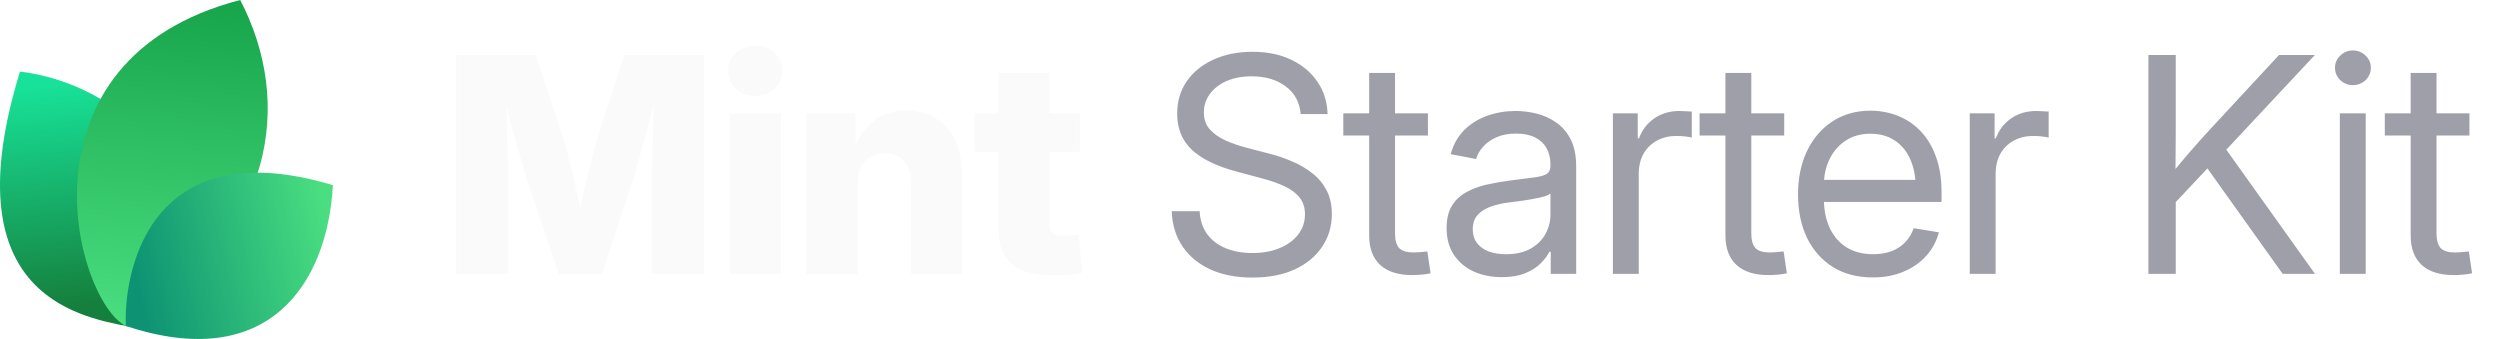
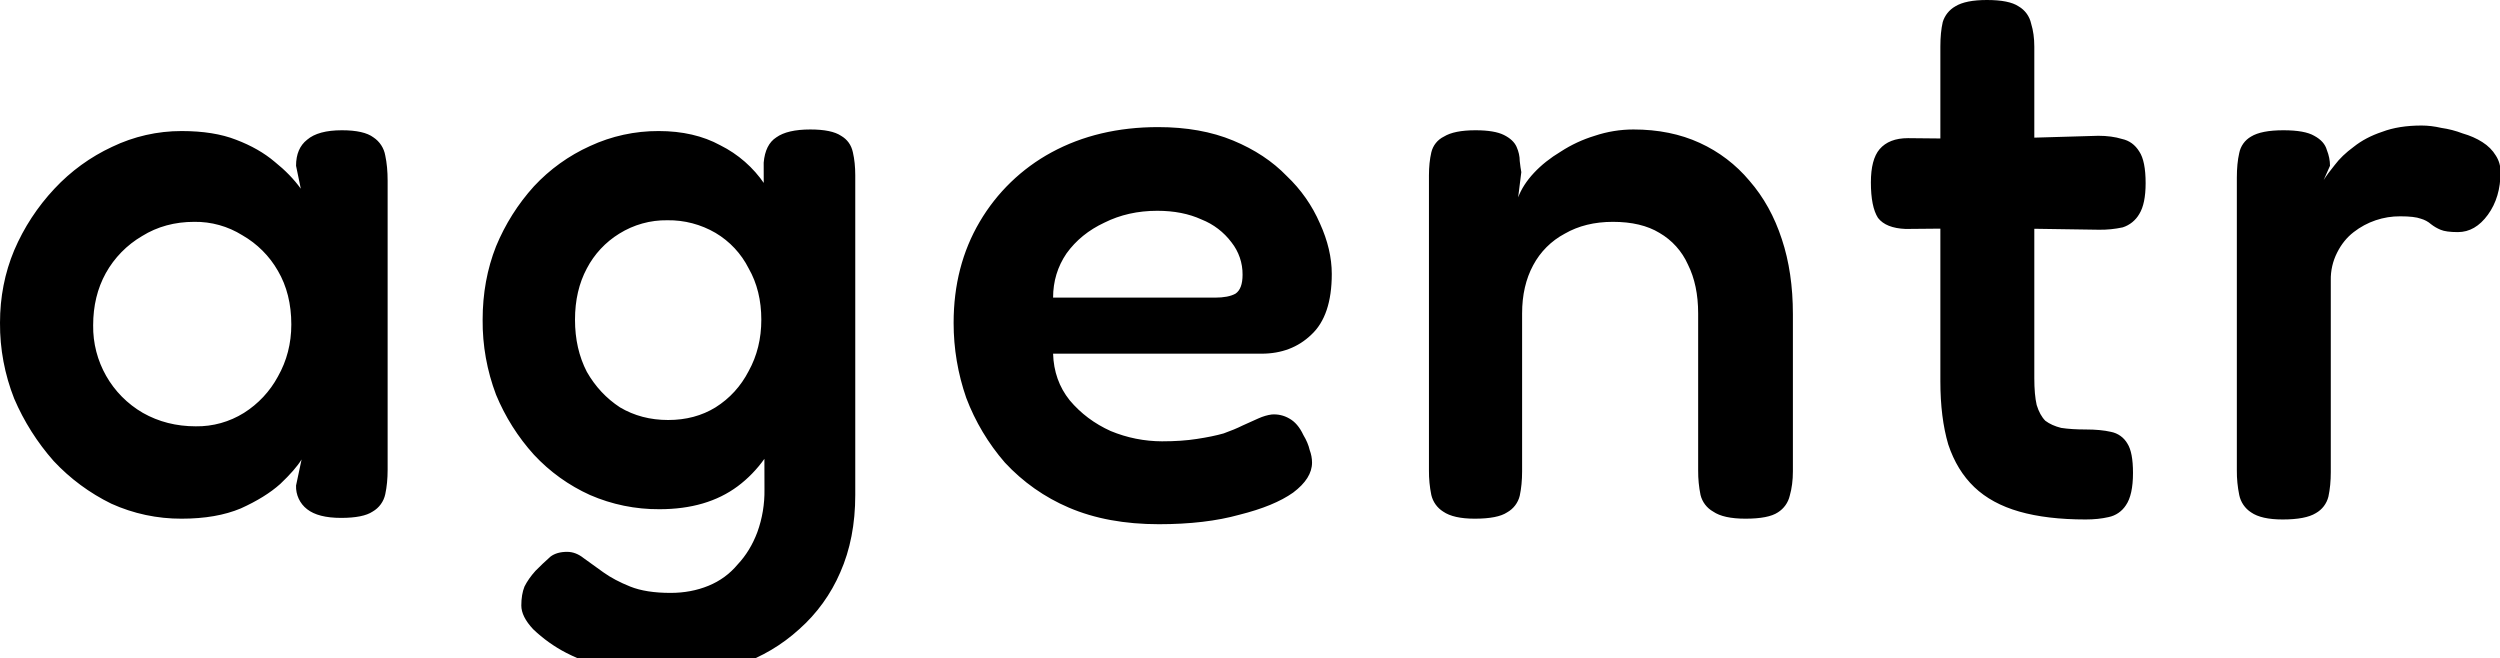
- <svg xmlns="http://www.w3.org/2000/svg" width="177" height="24" viewBox="0 0 177 24" fill="none">
-   <path d="M9.061 23.108C5.268 22.377 -3.391 20.627 1.417 5.064C9.634 6.099 16.973 14.064 9.061 23.108Z" fill="url(#paint0_linear_17557_2145)" />
-   <path d="M8.919 23.094C5.276 21.222 0.784 4.209 17.007 0C20.757 7.193 19.621 16.545 8.919 23.094Z" fill="url(#paint1_linear_17557_2145)" />
-   <path d="M8.914 23.079C8.735 19.882 10.159 9.085 23.57 13.111C23.181 20.123 18.984 26.418 8.914 23.079Z" fill="url(#paint2_linear_17557_2145)" />
-   <path d="M32.301 19.392V3.894H37.938L39.925 9.948C40.036 10.315 40.164 10.787 40.31 11.362C40.462 11.938 40.611 12.552 40.757 13.204C40.91 13.855 41.048 14.483 41.173 15.086C41.305 15.682 41.412 16.192 41.495 16.615H40.695C40.771 16.192 40.871 15.682 40.996 15.086C41.128 14.49 41.267 13.866 41.412 13.214C41.565 12.562 41.714 11.948 41.86 11.373C42.005 10.79 42.133 10.315 42.244 9.948L44.2 3.894H49.848V19.392H46.166V12.704C46.166 12.357 46.173 11.917 46.187 11.383C46.2 10.849 46.214 10.27 46.228 9.646C46.249 9.022 46.266 8.391 46.28 7.753C46.301 7.115 46.311 6.519 46.311 5.964H46.623C46.485 6.561 46.332 7.181 46.166 7.826C45.999 8.471 45.833 9.102 45.666 9.719C45.507 10.336 45.351 10.901 45.198 11.414C45.053 11.928 44.928 12.357 44.824 12.704L42.608 19.392H39.561L37.314 12.704C37.203 12.357 37.072 11.928 36.919 11.414C36.773 10.901 36.614 10.34 36.441 9.729C36.274 9.112 36.104 8.481 35.931 7.836C35.764 7.192 35.608 6.567 35.463 5.964H35.827C35.834 6.512 35.844 7.105 35.858 7.743C35.872 8.374 35.886 9.005 35.9 9.636C35.92 10.26 35.938 10.839 35.952 11.373C35.965 11.907 35.972 12.351 35.972 12.704V19.392H32.301ZM51.668 19.392V8.024H55.288V19.392H51.668ZM53.468 6.786C52.927 6.786 52.473 6.616 52.105 6.276C51.738 5.93 51.554 5.507 51.554 5.007C51.554 4.508 51.738 4.088 52.105 3.749C52.473 3.409 52.927 3.239 53.468 3.239C54.009 3.239 54.463 3.409 54.83 3.749C55.198 4.082 55.382 4.501 55.382 5.007C55.382 5.507 55.198 5.93 54.83 6.276C54.463 6.616 54.009 6.786 53.468 6.786ZM60.708 13.027V19.392H57.088V8.024H60.551L60.593 10.967H60.281C60.593 10.024 61.061 9.268 61.685 8.7C62.309 8.124 63.138 7.836 64.171 7.836C64.975 7.836 65.672 8.017 66.262 8.377C66.851 8.731 67.302 9.234 67.614 9.885C67.933 10.537 68.092 11.307 68.092 12.194V19.392H64.483V12.912C64.483 12.26 64.32 11.754 63.994 11.394C63.675 11.033 63.221 10.853 62.632 10.853C62.25 10.853 61.914 10.936 61.623 11.102C61.332 11.269 61.106 11.515 60.947 11.841C60.787 12.16 60.708 12.555 60.708 13.027ZM76.456 8.024V10.749H69.008V8.024H76.456ZM70.683 5.163H74.292V15.783C74.292 16.102 74.361 16.334 74.5 16.48C74.646 16.625 74.899 16.698 75.259 16.698C75.405 16.698 75.596 16.688 75.831 16.667C76.074 16.646 76.251 16.629 76.362 16.615L76.632 19.309C76.313 19.378 75.963 19.427 75.582 19.455C75.207 19.482 74.836 19.496 74.469 19.496C73.2 19.496 72.25 19.222 71.619 18.674C70.995 18.127 70.683 17.308 70.683 16.22V5.163Z" fill="#FAFAFA" />
-   <path d="M88.667 19.652C87.523 19.652 86.528 19.458 85.682 19.07C84.843 18.681 84.188 18.137 83.716 17.437C83.245 16.736 82.992 15.908 82.957 14.951H84.933C84.968 15.596 85.148 16.14 85.474 16.584C85.8 17.021 86.24 17.354 86.795 17.582C87.35 17.804 87.974 17.915 88.667 17.915C89.388 17.915 90.026 17.801 90.581 17.572C91.143 17.343 91.583 17.024 91.902 16.615C92.228 16.199 92.391 15.717 92.391 15.169C92.391 14.698 92.266 14.306 92.017 13.994C91.767 13.675 91.413 13.408 90.956 13.193C90.498 12.978 89.954 12.787 89.323 12.621L87.502 12.132C86.123 11.765 85.082 11.255 84.382 10.603C83.689 9.944 83.342 9.095 83.342 8.055C83.342 7.174 83.571 6.404 84.028 5.746C84.486 5.087 85.117 4.577 85.921 4.217C86.726 3.849 87.645 3.666 88.678 3.666C89.718 3.666 90.63 3.853 91.413 4.227C92.204 4.602 92.824 5.122 93.275 5.787C93.726 6.446 93.965 7.209 93.993 8.076H92.089C92.013 7.23 91.656 6.574 91.018 6.11C90.387 5.638 89.586 5.403 88.615 5.403C87.95 5.403 87.36 5.513 86.847 5.735C86.341 5.957 85.946 6.262 85.661 6.651C85.377 7.032 85.235 7.469 85.235 7.961C85.235 8.447 85.377 8.849 85.661 9.168C85.946 9.48 86.317 9.74 86.774 9.948C87.232 10.149 87.724 10.319 88.251 10.457L89.884 10.884C90.439 11.023 90.977 11.206 91.496 11.435C92.023 11.657 92.495 11.934 92.911 12.267C93.334 12.593 93.67 12.995 93.92 13.474C94.17 13.945 94.294 14.504 94.294 15.149C94.294 16.015 94.066 16.788 93.608 17.468C93.157 18.148 92.512 18.681 91.673 19.07C90.834 19.458 89.832 19.652 88.667 19.652ZM101.097 8.024V9.594H95.106V8.024H101.097ZM96.937 5.163H98.767V16.521C98.767 17 98.865 17.347 99.059 17.562C99.26 17.77 99.6 17.874 100.078 17.874C100.21 17.874 100.366 17.867 100.546 17.853C100.733 17.832 100.903 17.815 101.056 17.801L101.285 19.351C101.097 19.392 100.886 19.423 100.65 19.444C100.414 19.465 100.189 19.475 99.974 19.475C98.996 19.475 98.244 19.236 97.717 18.758C97.197 18.272 96.937 17.579 96.937 16.677V5.163ZM106.33 19.621C105.595 19.621 104.932 19.489 104.343 19.226C103.754 18.955 103.285 18.564 102.939 18.05C102.592 17.53 102.419 16.896 102.419 16.147C102.419 15.495 102.547 14.965 102.804 14.556C103.06 14.146 103.403 13.828 103.833 13.599C104.263 13.363 104.742 13.186 105.269 13.068C105.796 12.95 106.333 12.857 106.881 12.787C107.574 12.69 108.132 12.617 108.555 12.569C108.978 12.52 109.287 12.441 109.481 12.33C109.675 12.212 109.772 12.014 109.772 11.737V11.654C109.772 11.203 109.679 10.815 109.492 10.489C109.311 10.163 109.041 9.91 108.68 9.729C108.32 9.549 107.872 9.459 107.338 9.459C106.805 9.459 106.34 9.546 105.945 9.719C105.556 9.892 105.241 10.118 104.998 10.395C104.755 10.665 104.593 10.953 104.509 11.258L102.71 10.915C102.897 10.222 103.22 9.65 103.677 9.199C104.135 8.748 104.679 8.412 105.31 8.19C105.941 7.968 106.607 7.857 107.307 7.857C107.8 7.857 108.295 7.92 108.795 8.044C109.301 8.169 109.765 8.381 110.188 8.679C110.611 8.97 110.951 9.369 111.208 9.875C111.464 10.374 111.593 11.005 111.593 11.768V19.392H109.793V17.822H109.7C109.568 18.085 109.363 18.359 109.086 18.643C108.809 18.921 108.444 19.153 107.994 19.34C107.543 19.527 106.988 19.621 106.33 19.621ZM106.621 17.998C107.321 17.998 107.904 17.867 108.368 17.603C108.84 17.333 109.19 16.986 109.419 16.563C109.654 16.133 109.772 15.682 109.772 15.211V13.692C109.703 13.769 109.554 13.841 109.325 13.911C109.096 13.973 108.829 14.032 108.524 14.088C108.226 14.143 107.921 14.192 107.609 14.233C107.304 14.275 107.033 14.309 106.798 14.337C106.354 14.393 105.938 14.49 105.549 14.628C105.168 14.76 104.86 14.954 104.624 15.211C104.388 15.467 104.27 15.811 104.27 16.241C104.27 16.615 104.367 16.934 104.561 17.198C104.762 17.461 105.04 17.662 105.393 17.801C105.747 17.933 106.156 17.998 106.621 17.998ZM114.193 19.392V8.024H115.951V9.792H116.045C116.253 9.209 116.61 8.741 117.116 8.388C117.622 8.034 118.219 7.857 118.905 7.857C119.058 7.857 119.217 7.864 119.384 7.878C119.55 7.885 119.682 7.892 119.779 7.899V9.74C119.716 9.719 119.578 9.695 119.363 9.667C119.155 9.639 118.922 9.625 118.666 9.625C118.174 9.625 117.726 9.733 117.324 9.948C116.922 10.163 116.603 10.471 116.367 10.874C116.138 11.276 116.024 11.758 116.024 12.319V19.392H114.193ZM126.322 8.024V9.594H120.33V8.024H126.322ZM122.161 5.163H123.992V16.521C123.992 17 124.089 17.347 124.283 17.562C124.484 17.77 124.824 17.874 125.302 17.874C125.434 17.874 125.59 17.867 125.77 17.853C125.958 17.832 126.127 17.815 126.28 17.801L126.509 19.351C126.322 19.392 126.11 19.423 125.874 19.444C125.639 19.465 125.413 19.475 125.198 19.475C124.221 19.475 123.468 19.236 122.941 18.758C122.421 18.272 122.161 17.579 122.161 16.677V5.163ZM132.604 19.642C131.502 19.642 130.555 19.396 129.765 18.903C128.974 18.404 128.364 17.714 127.934 16.834C127.511 15.946 127.3 14.927 127.3 13.775C127.3 12.611 127.511 11.584 127.934 10.697C128.364 9.802 128.964 9.102 129.734 8.596C130.51 8.089 131.408 7.836 132.428 7.836C133.1 7.836 133.738 7.954 134.341 8.19C134.952 8.426 135.489 8.783 135.954 9.261C136.425 9.74 136.793 10.343 137.056 11.071C137.327 11.792 137.462 12.645 137.462 13.63V14.296H128.433V12.735H136.463L135.631 13.297C135.631 12.541 135.506 11.876 135.257 11.3C135.007 10.725 134.643 10.277 134.165 9.958C133.686 9.632 133.107 9.469 132.428 9.469C131.748 9.469 131.162 9.632 130.67 9.958C130.177 10.284 129.796 10.725 129.526 11.279C129.262 11.827 129.13 12.441 129.13 13.12V14.046C129.13 14.864 129.273 15.572 129.557 16.168C129.841 16.757 130.243 17.211 130.763 17.53C131.283 17.842 131.901 17.998 132.615 17.998C133.093 17.998 133.523 17.929 133.905 17.79C134.293 17.645 134.619 17.433 134.882 17.156C135.153 16.879 135.354 16.546 135.486 16.157L137.275 16.449C137.108 17.08 136.81 17.634 136.38 18.113C135.95 18.591 135.413 18.966 134.768 19.236C134.123 19.507 133.402 19.642 132.604 19.642ZM139.459 19.392V8.024H141.217V9.792H141.311C141.519 9.209 141.876 8.741 142.382 8.388C142.888 8.034 143.485 7.857 144.171 7.857C144.324 7.857 144.483 7.864 144.649 7.878C144.816 7.885 144.948 7.892 145.045 7.899V9.74C144.982 9.719 144.844 9.695 144.629 9.667C144.421 9.639 144.188 9.625 143.932 9.625C143.439 9.625 142.992 9.733 142.59 9.948C142.188 10.163 141.869 10.471 141.633 10.874C141.404 11.276 141.29 11.758 141.29 12.319V19.392H139.459ZM153.429 14.961V12.715C153.783 12.257 154.136 11.82 154.49 11.404C154.844 10.981 155.204 10.565 155.572 10.156C155.939 9.74 156.314 9.327 156.695 8.918L161.355 3.894H163.893L157.277 10.967H157.184L153.429 14.961ZM152.108 19.392V3.894H154.043V9.241L154.022 12.559L154.043 13.505V19.392H152.108ZM161.615 19.392L155.967 11.477L157.173 9.969L163.903 19.392H161.615ZM165.661 19.392V8.024H167.492V19.392H165.661ZM166.587 6.027C166.24 6.027 165.942 5.909 165.692 5.673C165.443 5.43 165.318 5.139 165.318 4.799C165.318 4.459 165.443 4.172 165.692 3.936C165.942 3.693 166.24 3.572 166.587 3.572C166.934 3.572 167.232 3.693 167.482 3.936C167.731 4.172 167.856 4.459 167.856 4.799C167.856 5.139 167.731 5.43 167.482 5.673C167.232 5.909 166.934 6.027 166.587 6.027ZM174.836 8.024V9.594H168.844V8.024H174.836ZM170.675 5.163H172.506V16.521C172.506 17 172.603 17.347 172.797 17.562C172.998 17.77 173.338 17.874 173.816 17.874C173.948 17.874 174.104 17.867 174.284 17.853C174.472 17.832 174.641 17.815 174.794 17.801L175.023 19.351C174.836 19.392 174.624 19.423 174.388 19.444C174.153 19.465 173.927 19.475 173.712 19.475C172.735 19.475 171.982 19.236 171.455 18.758C170.935 18.272 170.675 17.579 170.675 16.677V5.163Z" fill="#9F9FA9" />
-   <defs>
-     <linearGradient id="paint0_linear_17557_2145" x1="3.776" y1="5.916" x2="5.232" y2="21.559" gradientUnits="userSpaceOnUse">
-       <stop stop-color="#18E299" />
-       <stop offset="1" stop-color="#15803D" />
-     </linearGradient>
-     <linearGradient id="paint1_linear_17557_2145" x1="12.171" y1="-0.718" x2="10.19" y2="22.983" gradientUnits="userSpaceOnUse">
-       <stop stop-color="#16A34A" />
-       <stop offset="1" stop-color="#4ADE80" />
-     </linearGradient>
-     <linearGradient id="paint2_linear_17557_2145" x1="23.133" y1="15.353" x2="9.338" y2="18.52" gradientUnits="userSpaceOnUse">
-       <stop stop-color="#4ADE80" />
-       <stop offset="1" stop-color="#0D9373" />
-     </linearGradient>
-   </defs>
+ <svg xmlns="http://www.w3.org/2000/svg" width="76" height="20" fill="none">
+   <path d="M 10.368 15.744 C 9.904 15.744 9.56 15.656 9.336 15.48 C 9.114 15.309 8.989 15.04 9 14.76 L 9.168 13.968 C 9.04 14.176 8.824 14.424 8.52 14.712 C 8.216 14.984 7.816 15.232 7.32 15.456 C 6.824 15.664 6.224 15.768 5.52 15.768 C 4.784 15.771 4.055 15.616 3.384 15.312 C 2.726 14.99 2.132 14.551 1.632 14.016 C 1.134 13.452 0.728 12.812 0.432 12.12 C 0.142 11.387 -0.005 10.605 0 9.816 C 0 9.032 0.144 8.296 0.432 7.608 C 0.727 6.917 1.142 6.284 1.656 5.736 C 2.153 5.203 2.748 4.771 3.408 4.464 C 4.067 4.147 4.789 3.983 5.52 3.984 C 6.176 3.984 6.728 4.072 7.176 4.248 C 7.64 4.424 8.032 4.648 8.352 4.92 C 8.672 5.176 8.936 5.448 9.144 5.736 L 9 5.04 C 9 4.688 9.112 4.424 9.336 4.248 C 9.56 4.056 9.912 3.96 10.392 3.96 C 10.84 3.96 11.16 4.032 11.352 4.176 C 11.543 4.302 11.673 4.502 11.712 4.728 C 11.76 4.952 11.784 5.208 11.784 5.496 L 11.784 14.28 C 11.784 14.552 11.76 14.8 11.712 15.024 C 11.665 15.247 11.525 15.439 11.328 15.552 C 11.136 15.68 10.816 15.744 10.368 15.744 Z M 5.952 12.96 C 6.469 12.968 6.977 12.826 7.416 12.552 C 7.849 12.279 8.205 11.899 8.448 11.448 C 8.72 10.968 8.856 10.44 8.856 9.864 C 8.856 9.24 8.72 8.696 8.448 8.232 C 8.191 7.782 7.818 7.41 7.368 7.152 C 6.929 6.878 6.421 6.736 5.904 6.744 C 5.312 6.744 4.784 6.888 4.32 7.176 C 3.858 7.446 3.476 7.836 3.216 8.304 C 2.96 8.768 2.832 9.296 2.832 9.888 C 2.816 10.984 3.395 12.003 4.344 12.552 C 4.824 12.824 5.36 12.96 5.952 12.96 Z M 20.312 20.592 C 19.753 20.594 19.196 20.522 18.656 20.376 C 18.157 20.259 17.673 20.081 17.216 19.848 C 16.847 19.658 16.508 19.415 16.208 19.128 C 15.968 18.872 15.848 18.632 15.848 18.408 C 15.848 18.184 15.88 17.992 15.944 17.832 C 16.024 17.672 16.136 17.512 16.28 17.352 C 16.427 17.203 16.579 17.059 16.736 16.92 C 16.864 16.824 17.032 16.776 17.24 16.776 C 17.416 16.776 17.584 16.84 17.744 16.968 C 17.92 17.096 18.12 17.24 18.344 17.4 C 18.568 17.56 18.84 17.704 19.16 17.832 C 19.48 17.96 19.888 18.024 20.384 18.024 C 20.8 18.024 21.184 17.952 21.536 17.808 C 21.888 17.664 22.184 17.448 22.424 17.16 C 22.68 16.888 22.88 16.56 23.024 16.176 C 23.174 15.761 23.247 15.321 23.24 14.88 L 23.216 4.944 C 23.248 4.576 23.376 4.32 23.6 4.176 C 23.824 4.016 24.168 3.936 24.632 3.936 C 25.064 3.936 25.376 4 25.568 4.128 C 25.76 4.24 25.88 4.408 25.928 4.632 C 25.976 4.84 26 5.072 26 5.328 L 26 15.048 C 26 15.928 25.848 16.712 25.544 17.4 C 25.26 18.061 24.834 18.651 24.296 19.128 C 23.768 19.608 23.16 19.968 22.472 20.208 C 21.782 20.467 21.05 20.597 20.312 20.592 Z M 20.048 15.48 C 19.322 15.485 18.602 15.338 17.936 15.048 C 17.292 14.757 16.713 14.341 16.232 13.824 C 15.746 13.287 15.357 12.67 15.08 12 C 14.804 11.272 14.665 10.499 14.672 9.72 C 14.672 8.92 14.808 8.176 15.08 7.488 C 15.357 6.818 15.746 6.201 16.232 5.664 C 16.713 5.147 17.292 4.731 17.936 4.44 C 18.59 4.136 19.303 3.981 20.024 3.984 C 20.744 3.984 21.368 4.128 21.896 4.416 C 22.438 4.686 22.901 5.091 23.24 5.592 C 23.592 6.104 23.856 6.712 24.032 7.416 C 24.224 8.12 24.32 8.896 24.32 9.744 C 24.32 10.912 24.16 11.928 23.84 12.792 C 23.52 13.656 23.048 14.32 22.424 14.784 C 21.8 15.248 21.008 15.48 20.048 15.48 Z M 20.312 12.768 C 20.856 12.768 21.336 12.64 21.752 12.384 C 22.184 12.112 22.52 11.744 22.76 11.28 C 23.016 10.816 23.144 10.296 23.144 9.72 C 23.144 9.128 23.016 8.608 22.76 8.16 C 22.534 7.711 22.184 7.336 21.752 7.08 C 21.308 6.821 20.802 6.688 20.288 6.696 C 19.771 6.688 19.263 6.83 18.824 7.104 C 18.407 7.361 18.067 7.726 17.84 8.16 C 17.6 8.608 17.48 9.128 17.48 9.72 C 17.48 10.312 17.6 10.84 17.84 11.304 C 18.096 11.752 18.432 12.112 18.848 12.384 C 19.28 12.64 19.768 12.768 20.312 12.768 Z M 35.23 15.936 C 34.19 15.936 33.278 15.768 32.494 15.432 C 31.757 15.118 31.095 14.652 30.55 14.064 C 30.045 13.483 29.646 12.816 29.374 12.096 C 29.119 11.363 28.989 10.592 28.99 9.816 C 28.99 8.664 29.254 7.64 29.782 6.744 C 30.304 5.854 31.059 5.124 31.966 4.632 C 32.91 4.12 33.99 3.864 35.206 3.864 C 36.07 3.864 36.83 4 37.486 4.272 C 38.142 4.544 38.686 4.904 39.118 5.352 C 39.548 5.759 39.891 6.249 40.126 6.792 C 40.366 7.32 40.486 7.832 40.486 8.328 C 40.486 9.176 40.278 9.792 39.862 10.176 C 39.462 10.56 38.958 10.752 38.35 10.752 L 32.014 10.752 C 32.03 11.296 32.198 11.768 32.518 12.168 C 32.854 12.568 33.27 12.88 33.766 13.104 C 34.261 13.309 34.791 13.415 35.326 13.416 C 35.726 13.416 36.078 13.392 36.382 13.344 C 36.702 13.296 36.974 13.24 37.198 13.176 C 37.422 13.096 37.614 13.016 37.774 12.936 L 38.254 12.72 C 38.398 12.656 38.534 12.616 38.662 12.6 C 38.846 12.586 39.03 12.628 39.19 12.72 C 39.366 12.816 39.51 12.984 39.622 13.224 C 39.718 13.384 39.782 13.536 39.814 13.68 C 39.862 13.808 39.886 13.936 39.886 14.064 C 39.886 14.384 39.694 14.688 39.31 14.976 C 38.926 15.248 38.382 15.472 37.678 15.648 C 36.99 15.84 36.174 15.936 35.23 15.936 Z M 32.014 9.048 L 36.934 9.048 C 37.206 9.048 37.414 9.008 37.558 8.928 C 37.702 8.832 37.774 8.64 37.774 8.352 C 37.778 7.995 37.659 7.648 37.438 7.368 C 37.204 7.056 36.889 6.815 36.526 6.672 C 36.142 6.496 35.694 6.408 35.182 6.408 C 34.59 6.408 34.054 6.528 33.574 6.768 C 33.094 6.992 32.71 7.304 32.422 7.704 C 32.15 8.104 32.014 8.552 32.014 9.048 Z M 44.832 15.768 C 44.4 15.768 44.08 15.696 43.872 15.552 C 43.69 15.438 43.561 15.257 43.512 15.048 C 43.462 14.803 43.438 14.554 43.44 14.304 L 43.44 5.328 C 43.44 5.072 43.464 4.84 43.512 4.632 C 43.561 4.422 43.702 4.246 43.896 4.152 C 44.104 4.024 44.424 3.96 44.856 3.96 C 45.24 3.96 45.528 4.008 45.72 4.104 C 45.912 4.2 46.04 4.32 46.104 4.464 C 46.168 4.608 46.2 4.752 46.2 4.896 C 46.216 5.04 46.232 5.152 46.248 5.232 L 46.152 6 C 46.248 5.744 46.408 5.496 46.632 5.256 C 46.856 5.016 47.128 4.8 47.448 4.608 C 47.768 4.4 48.112 4.24 48.48 4.128 C 48.859 4.001 49.256 3.936 49.656 3.936 C 50.408 3.936 51.08 4.072 51.672 4.344 C 52.256 4.61 52.773 5.004 53.184 5.496 C 53.616 5.992 53.944 6.584 54.168 7.272 C 54.392 7.944 54.504 8.704 54.504 9.552 L 54.504 14.328 C 54.504 14.6 54.472 14.848 54.408 15.072 C 54.359 15.281 54.23 15.462 54.048 15.576 C 53.856 15.704 53.528 15.768 53.064 15.768 C 52.616 15.768 52.288 15.696 52.08 15.552 C 51.888 15.445 51.749 15.262 51.696 15.048 C 51.646 14.803 51.622 14.554 51.624 14.304 L 51.624 9.528 C 51.624 8.952 51.52 8.456 51.312 8.04 C 51.132 7.637 50.83 7.301 50.448 7.08 C 50.08 6.856 49.608 6.744 49.032 6.744 C 48.472 6.744 47.984 6.864 47.568 7.104 C 47.159 7.321 46.825 7.655 46.608 8.064 C 46.384 8.48 46.272 8.968 46.272 9.528 L 46.272 14.328 C 46.272 14.6 46.248 14.848 46.2 15.072 C 46.148 15.286 46.009 15.469 45.816 15.576 C 45.624 15.704 45.296 15.768 44.832 15.768 Z M 63.403 15.792 C 62.619 15.792 61.947 15.712 61.387 15.552 C 60.827 15.392 60.371 15.144 60.019 14.808 C 59.667 14.472 59.403 14.04 59.227 13.512 C 59.067 12.968 58.987 12.328 58.987 11.592 L 58.987 1.416 C 58.987 1.128 59.011 0.88 59.059 0.672 C 59.12 0.468 59.258 0.296 59.443 0.192 C 59.651 0.064 59.971 0 60.403 0 C 60.851 0 61.171 0.064 61.363 0.192 C 61.56 0.305 61.7 0.497 61.747 0.72 C 61.811 0.928 61.843 1.16 61.843 1.416 L 61.843 11.496 C 61.843 11.832 61.867 12.104 61.915 12.312 C 61.979 12.52 62.067 12.68 62.179 12.792 C 62.307 12.888 62.467 12.96 62.659 13.008 C 62.867 13.04 63.115 13.056 63.403 13.056 C 63.707 13.056 63.963 13.08 64.171 13.128 C 64.384 13.168 64.568 13.3 64.675 13.488 C 64.787 13.664 64.843 13.96 64.843 14.376 C 64.843 14.824 64.771 15.152 64.627 15.36 C 64.507 15.546 64.317 15.676 64.099 15.72 C 63.891 15.768 63.659 15.792 63.403 15.792 Z M 58.003 4.2 L 60.475 4.224 L 63.787 4.128 C 64.059 4.128 64.299 4.16 64.507 4.224 C 64.731 4.272 64.907 4.4 65.035 4.608 C 65.163 4.8 65.227 5.12 65.227 5.568 C 65.227 5.984 65.163 6.296 65.035 6.504 C 64.924 6.698 64.744 6.844 64.531 6.912 C 64.295 6.963 64.053 6.987 63.811 6.984 L 60.595 6.936 L 57.931 6.96 C 57.531 6.944 57.251 6.832 57.091 6.624 C 56.947 6.4 56.875 6.04 56.875 5.544 C 56.875 5.08 56.963 4.744 57.139 4.536 C 57.331 4.312 57.619 4.2 58.003 4.2 Z M 69.393 15.792 C 68.96 15.792 68.64 15.72 68.433 15.576 C 68.247 15.456 68.117 15.265 68.073 15.048 C 68.023 14.803 67.998 14.554 68 14.304 L 68 5.4 C 68 5.112 68.024 4.864 68.072 4.656 C 68.112 4.443 68.244 4.259 68.432 4.152 C 68.64 4.024 68.968 3.96 69.416 3.96 C 69.848 3.96 70.16 4.016 70.352 4.128 C 70.56 4.24 70.688 4.384 70.736 4.56 C 70.8 4.72 70.832 4.88 70.832 5.04 L 70.64 5.472 C 70.72 5.344 70.832 5.192 70.976 5.016 C 71.12 4.824 71.312 4.64 71.552 4.464 C 71.792 4.272 72.08 4.12 72.416 4.008 C 72.752 3.88 73.152 3.816 73.616 3.816 C 73.808 3.816 74.008 3.84 74.216 3.888 C 74.44 3.92 74.656 3.976 74.864 4.056 C 75.088 4.12 75.288 4.208 75.464 4.32 C 75.64 4.432 75.776 4.568 75.872 4.728 C 75.97 4.878 76.02 5.053 76.016 5.232 C 76.016 5.744 75.888 6.176 75.632 6.528 C 75.376 6.88 75.072 7.056 74.72 7.056 C 74.48 7.056 74.304 7.032 74.192 6.984 C 74.089 6.941 73.992 6.885 73.904 6.816 C 73.814 6.737 73.707 6.68 73.592 6.648 C 73.464 6.6 73.256 6.576 72.968 6.576 C 72.456 6.572 71.957 6.741 71.552 7.056 C 71.344 7.216 71.176 7.424 71.048 7.68 C 70.916 7.94 70.85 8.228 70.856 8.52 L 70.856 14.352 C 70.856 14.624 70.832 14.872 70.784 15.096 C 70.732 15.31 70.593 15.493 70.4 15.6 C 70.192 15.728 69.856 15.792 69.392 15.792 Z" fill="rgb(0,0,0)" />
</svg>
